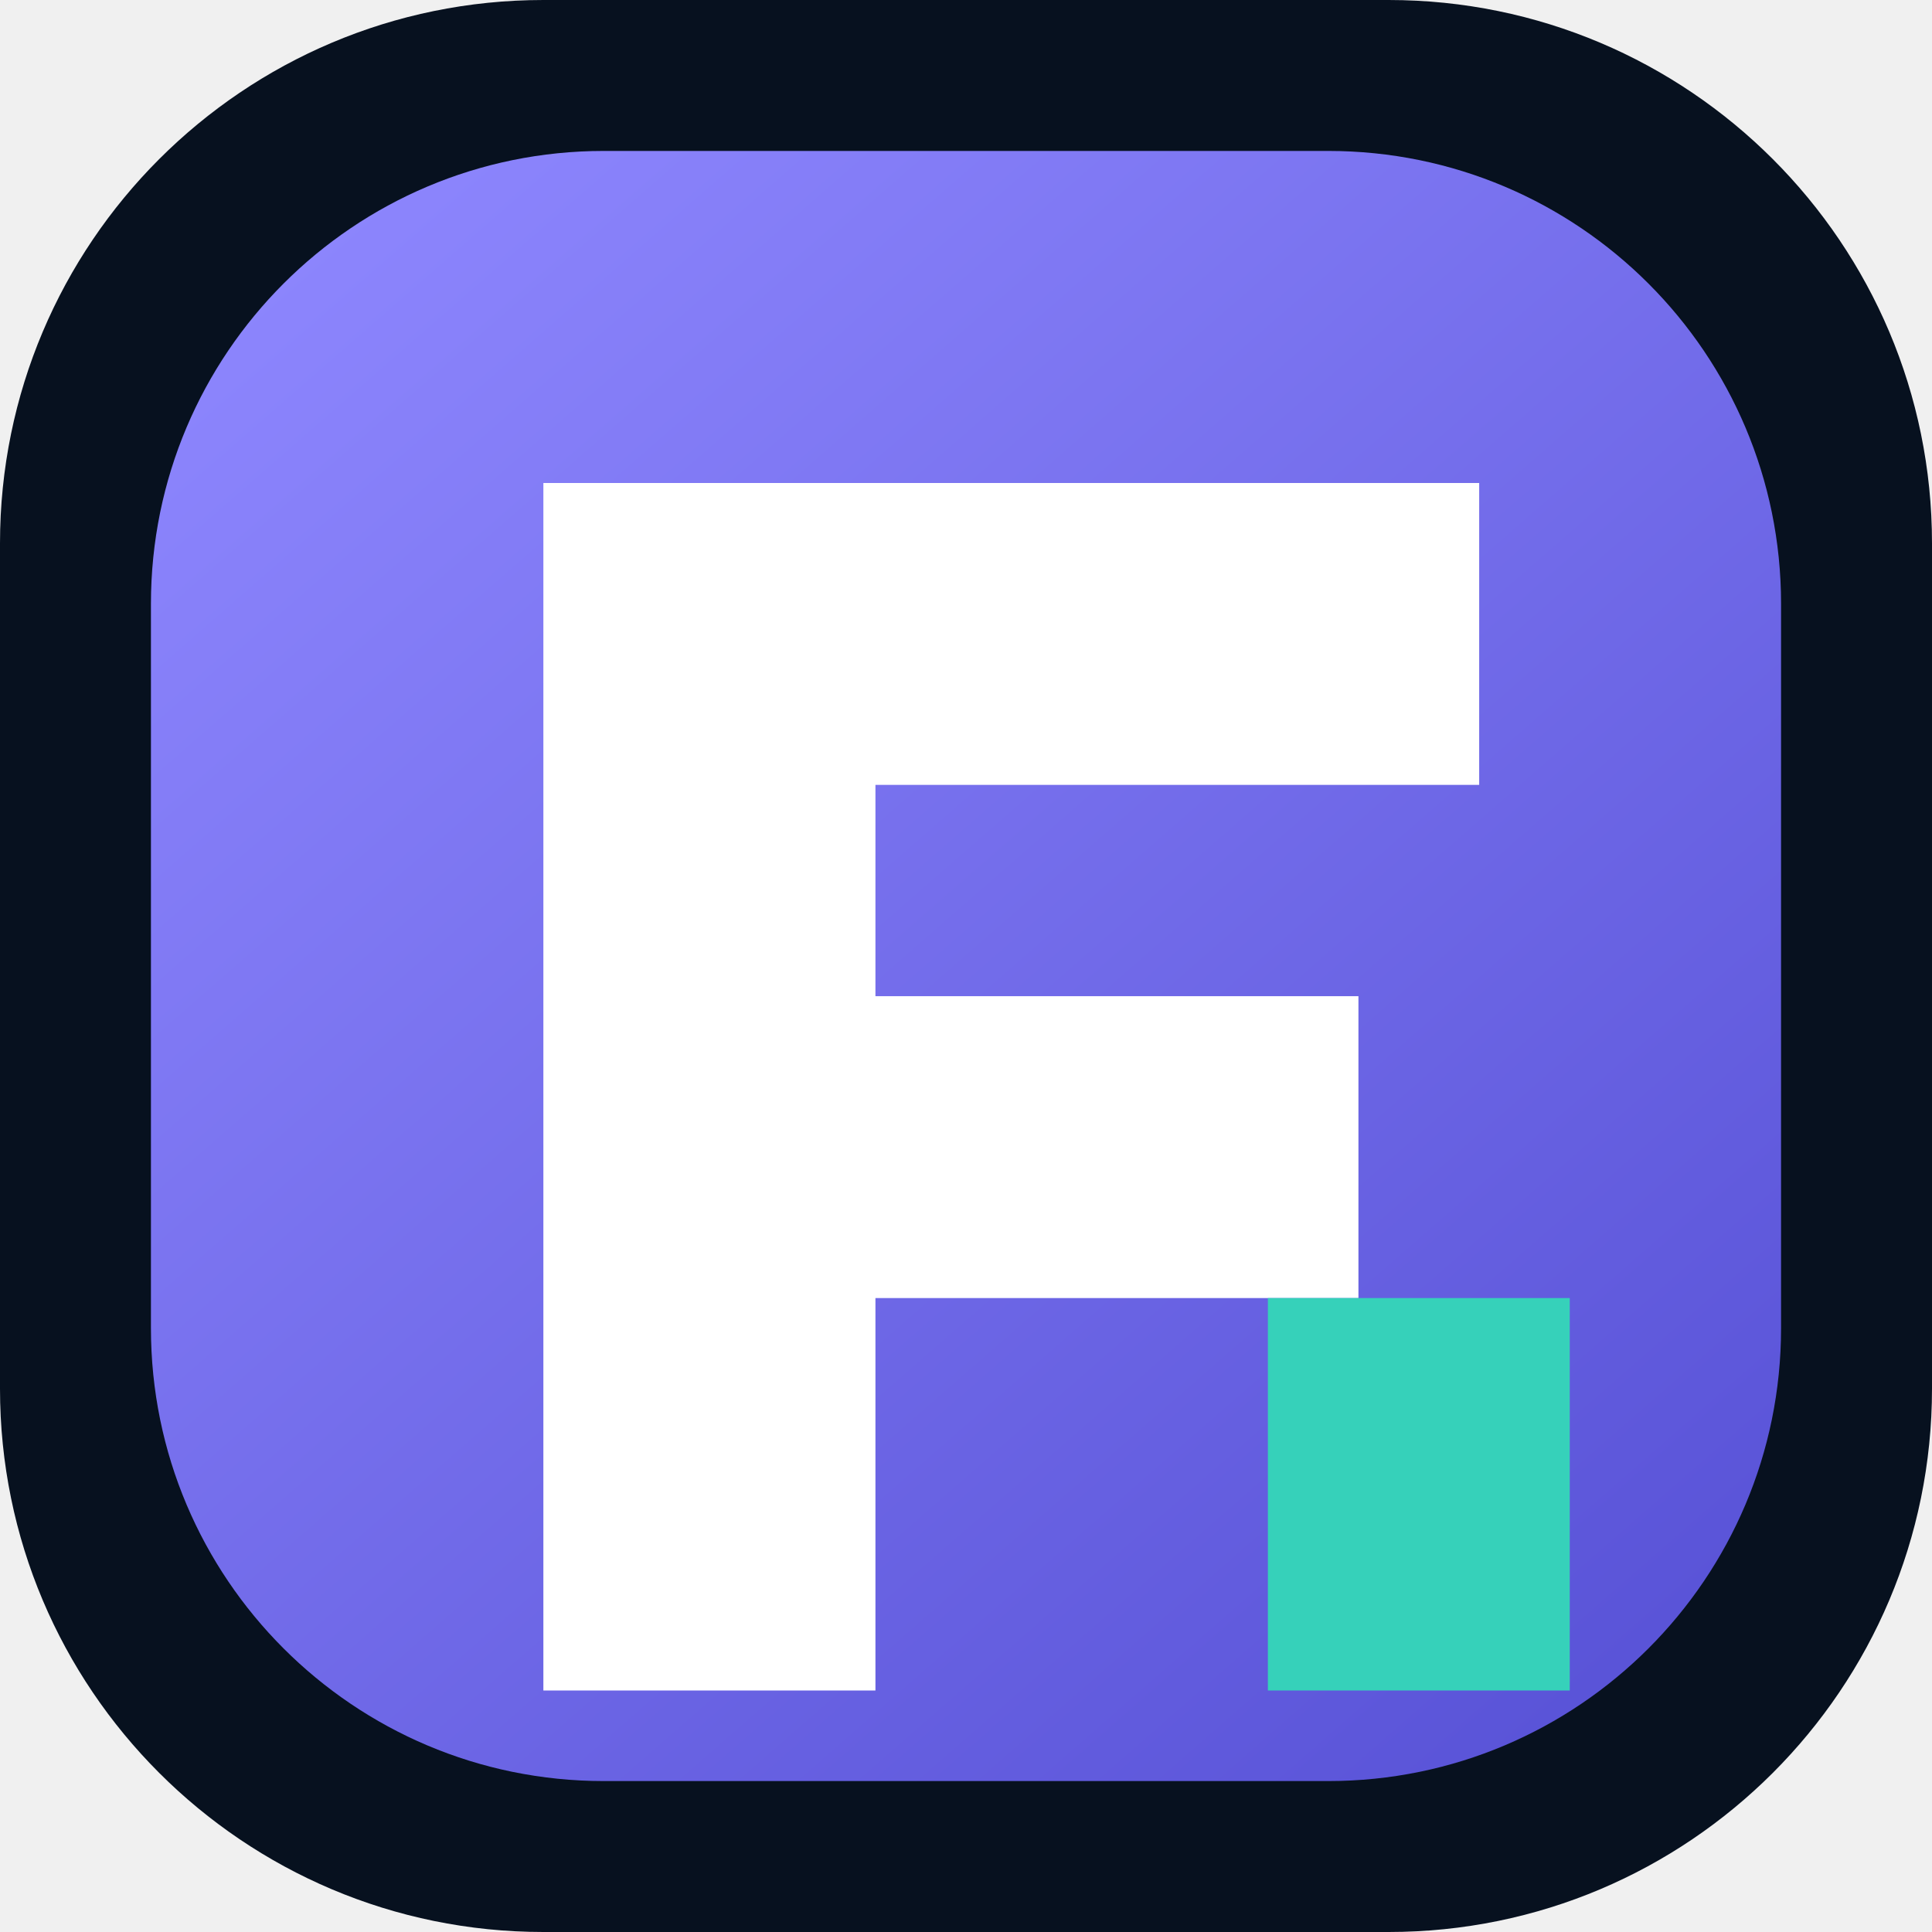
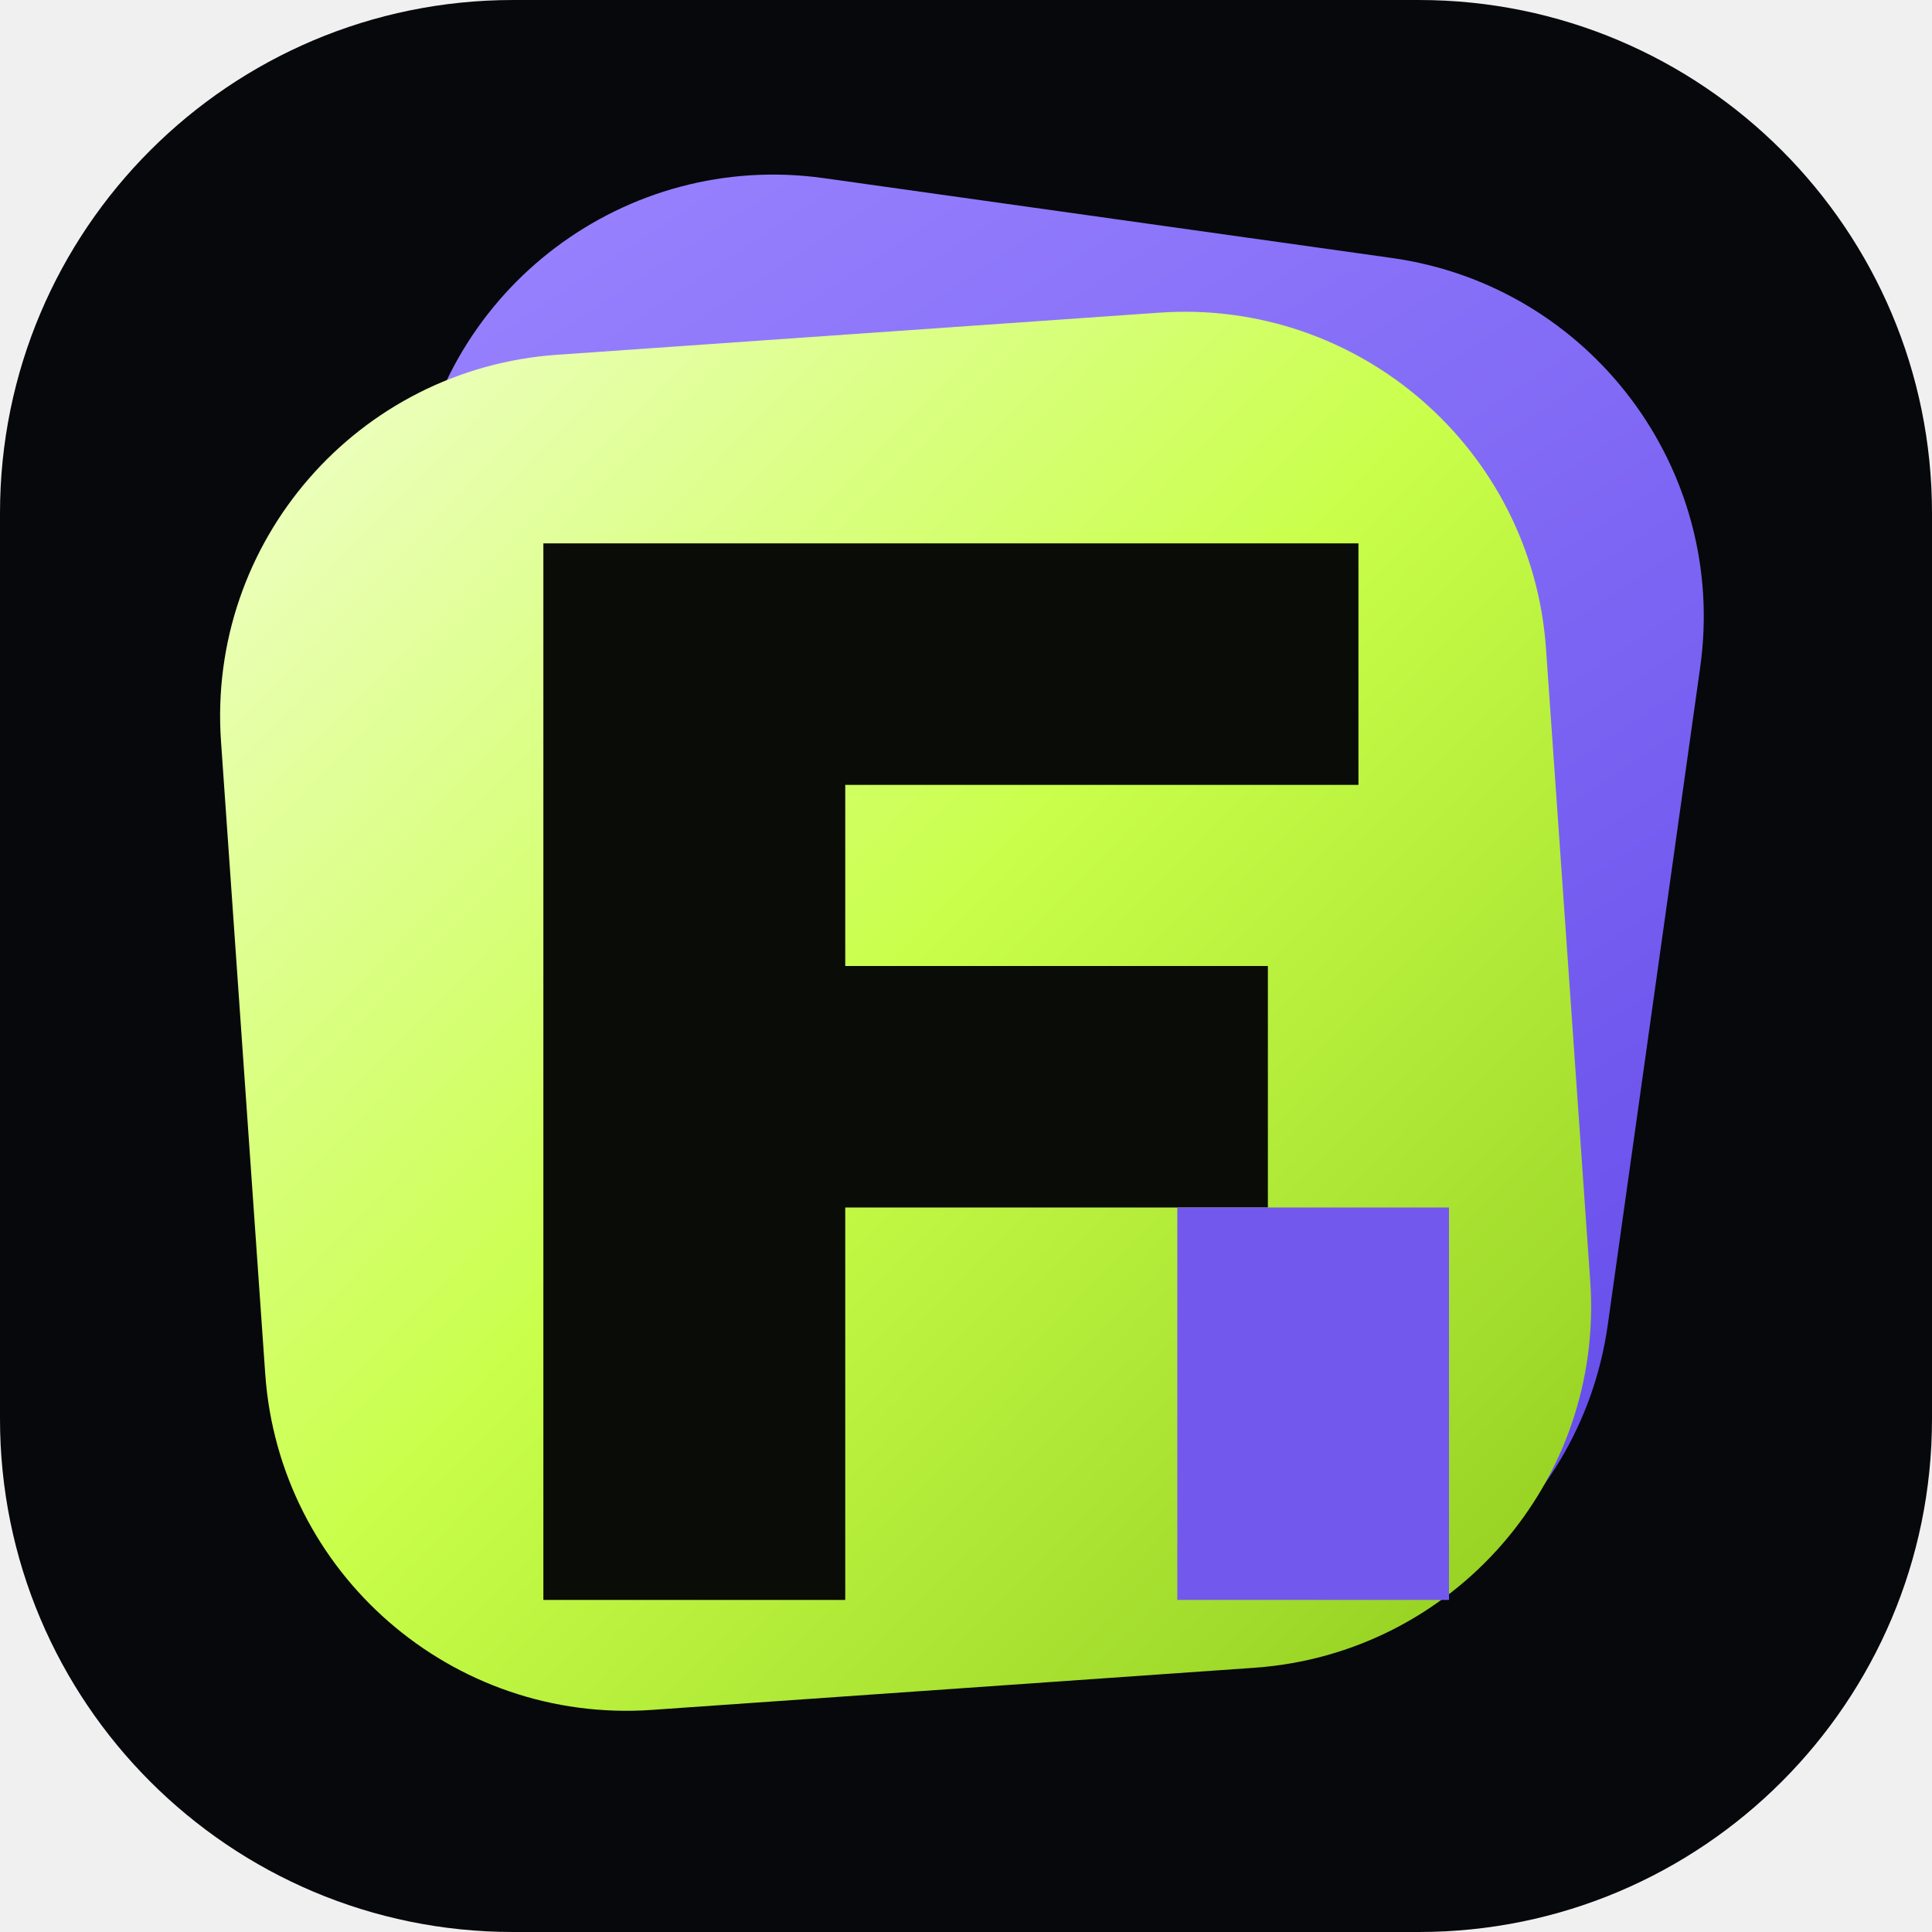
<svg xmlns="http://www.w3.org/2000/svg" viewBox="0 0 64 64">
  <defs>
-     <linearGradient id="g" x1="8" y1="5" x2="56" y2="60" gradientUnits="userSpaceOnUse">
-       <stop stop-color="#8f88ff" />
-       <stop offset="1" stop-color="#5650d5" />
+     <linearGradient id="back" x1="10" y1="8" x2="54" y2="58" gradientUnits="userSpaceOnUse">
+       <stop stop-color="#9b85ff" />
+       <stop offset="1" stop-color="#5f46e8" />
+     </linearGradient>
+     <linearGradient id="front" x1="12" y1="10" x2="54" y2="57" gradientUnits="userSpaceOnUse">
+       <stop stop-color="#efffc6" />
+       <stop offset=".45" stop-color="#c9ff4a" />
+       <stop offset="1" stop-color="#8dc91c" />
    </linearGradient>
  </defs>
-   <rect width="64" height="64" rx="18" fill="#07111f" />
-   <rect x="5" y="5" width="54" height="54" rx="15" fill="url(#g)" />
-   <path fill="#fff" d="M18 16h31v10H29v7h16v10H29v13H18z" />
-   <path fill="#36d1ba" d="M42 43h10v13H42z" />
+   <rect width="64" height="64" rx="17" fill="#07080b" />
+   <rect x="12" y="7" width="43" height="46" rx="12" fill="url(#back)" transform="rotate(8 33.5 30)" />
+   <rect x="8" y="11" width="44" height="45" rx="12" fill="url(#front)" transform="rotate(-4 30 33.5)" />
+   <path fill="#0a0c08" d="M18 18h27v8H28v6h14v8H28v13H18z" />
+   <path fill="#7358ed" d="M39 40h9v13h-9z" />
</svg>
